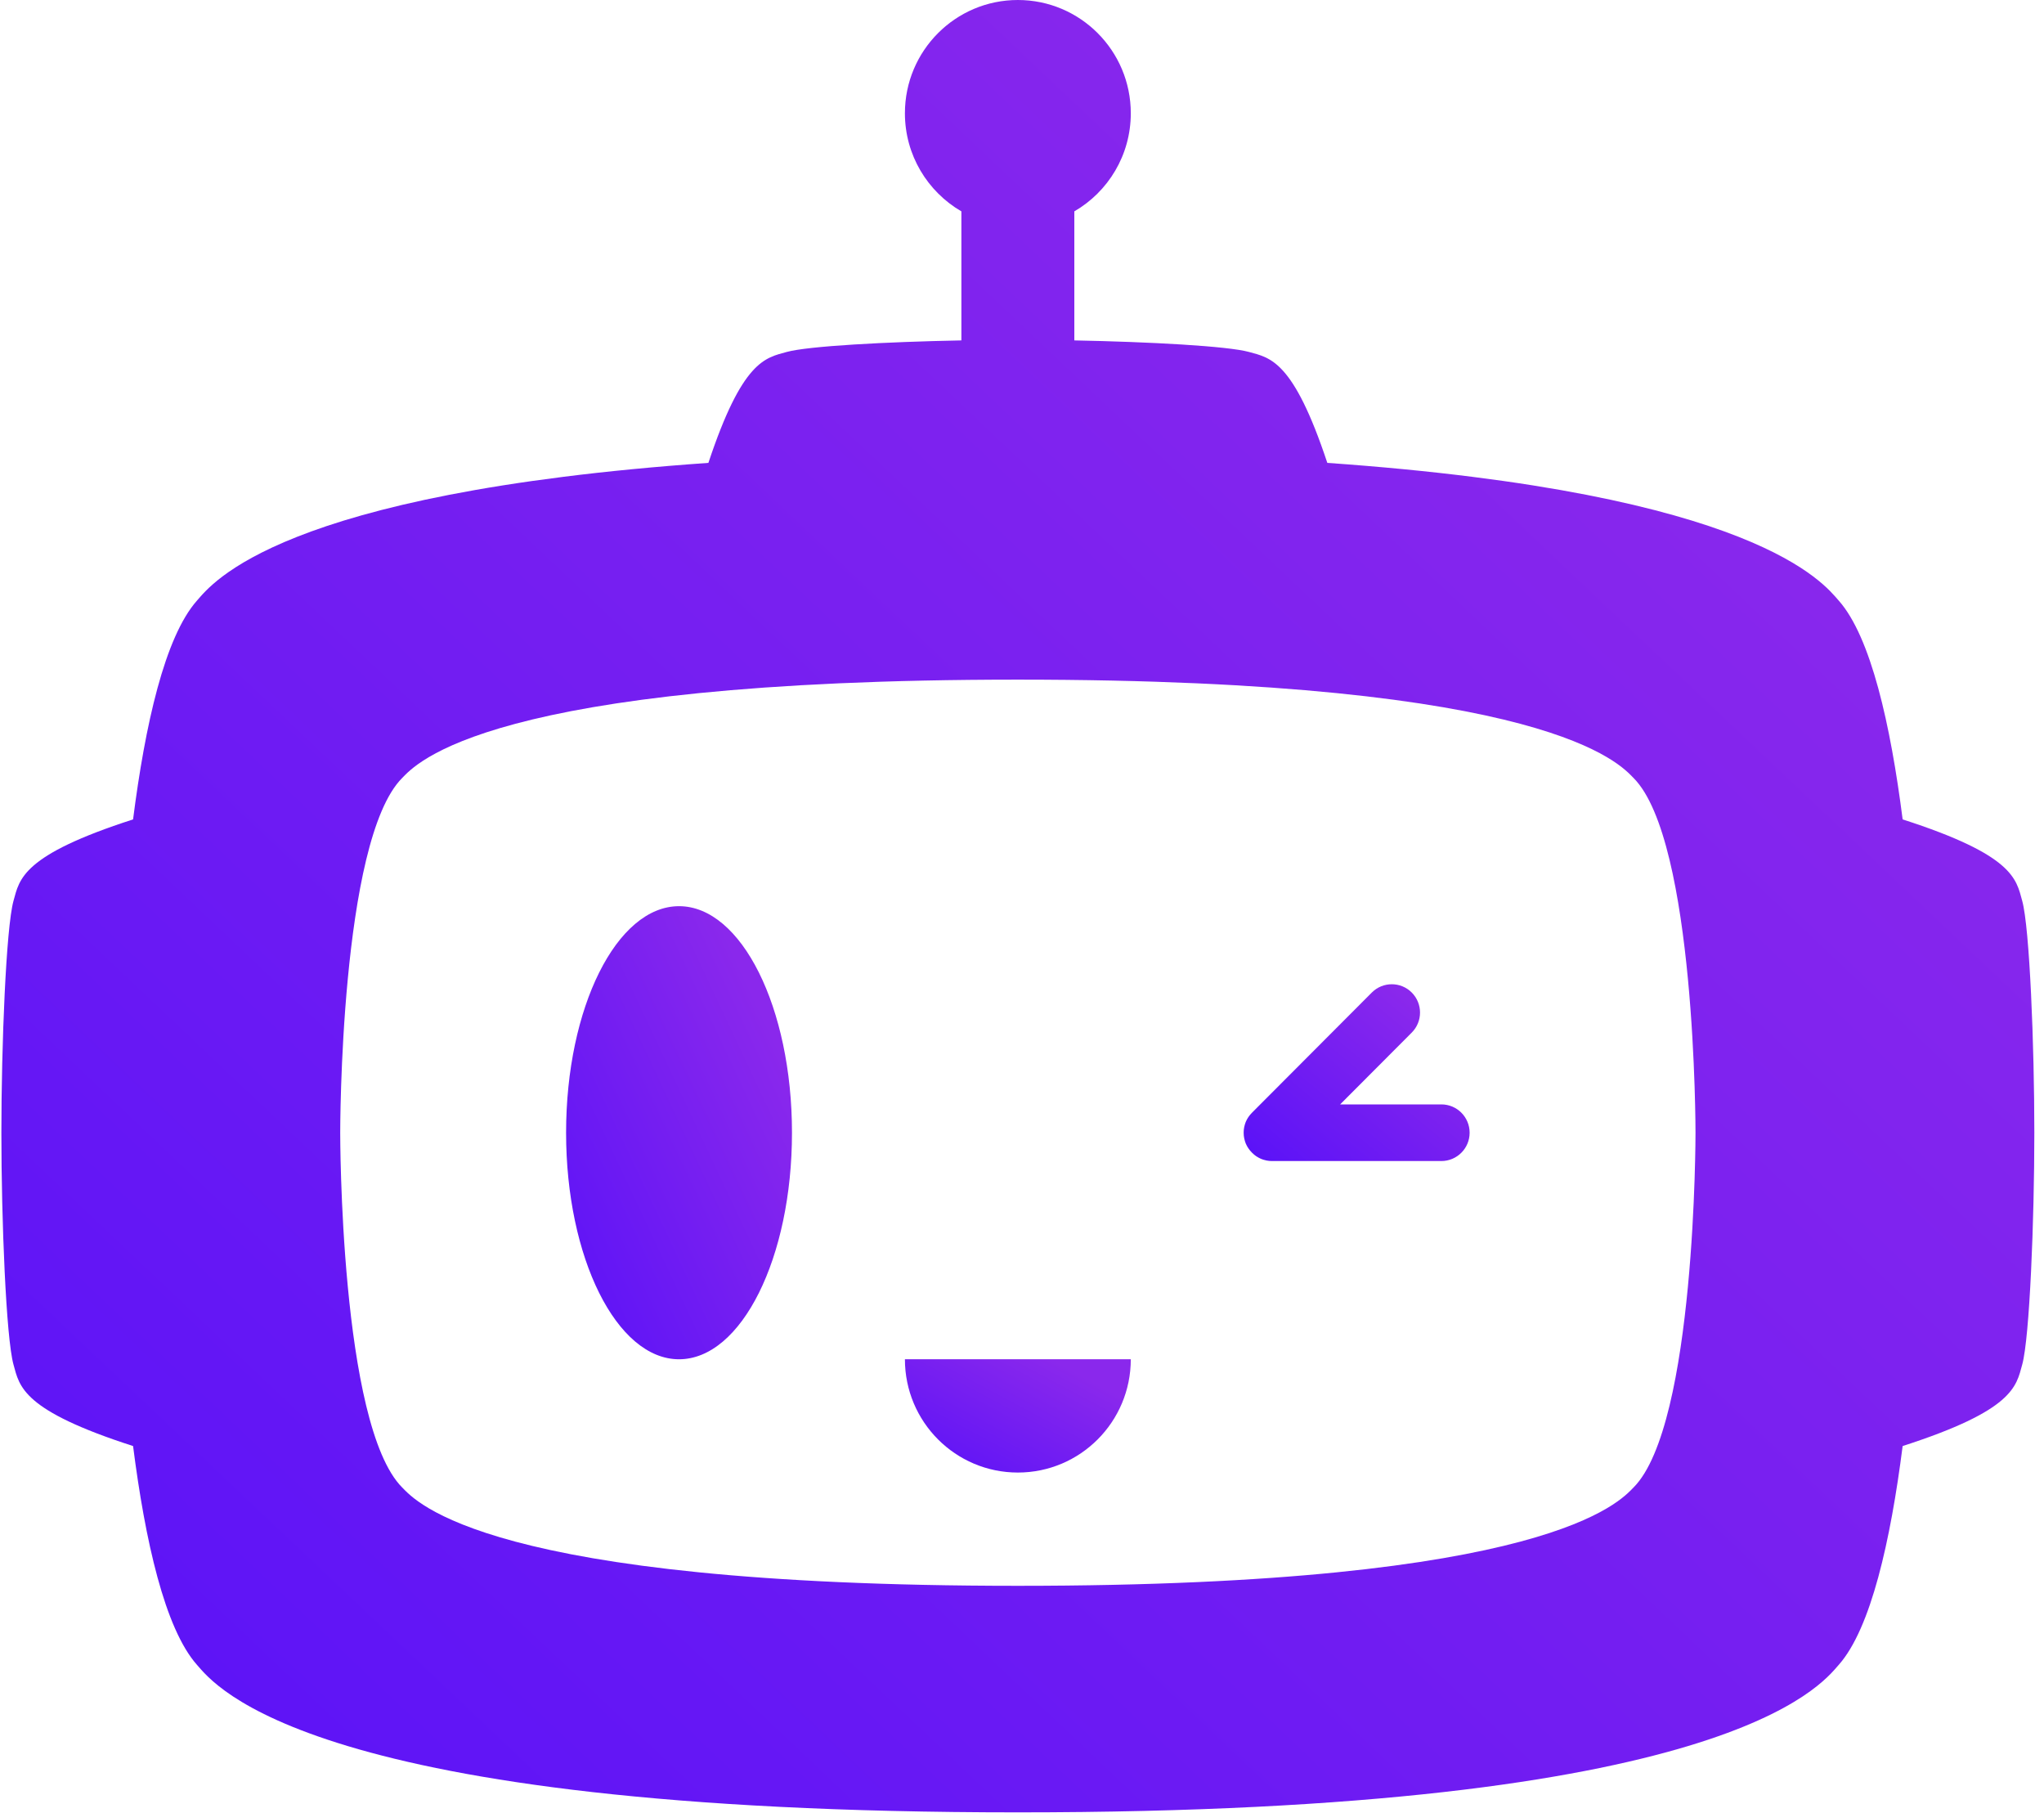
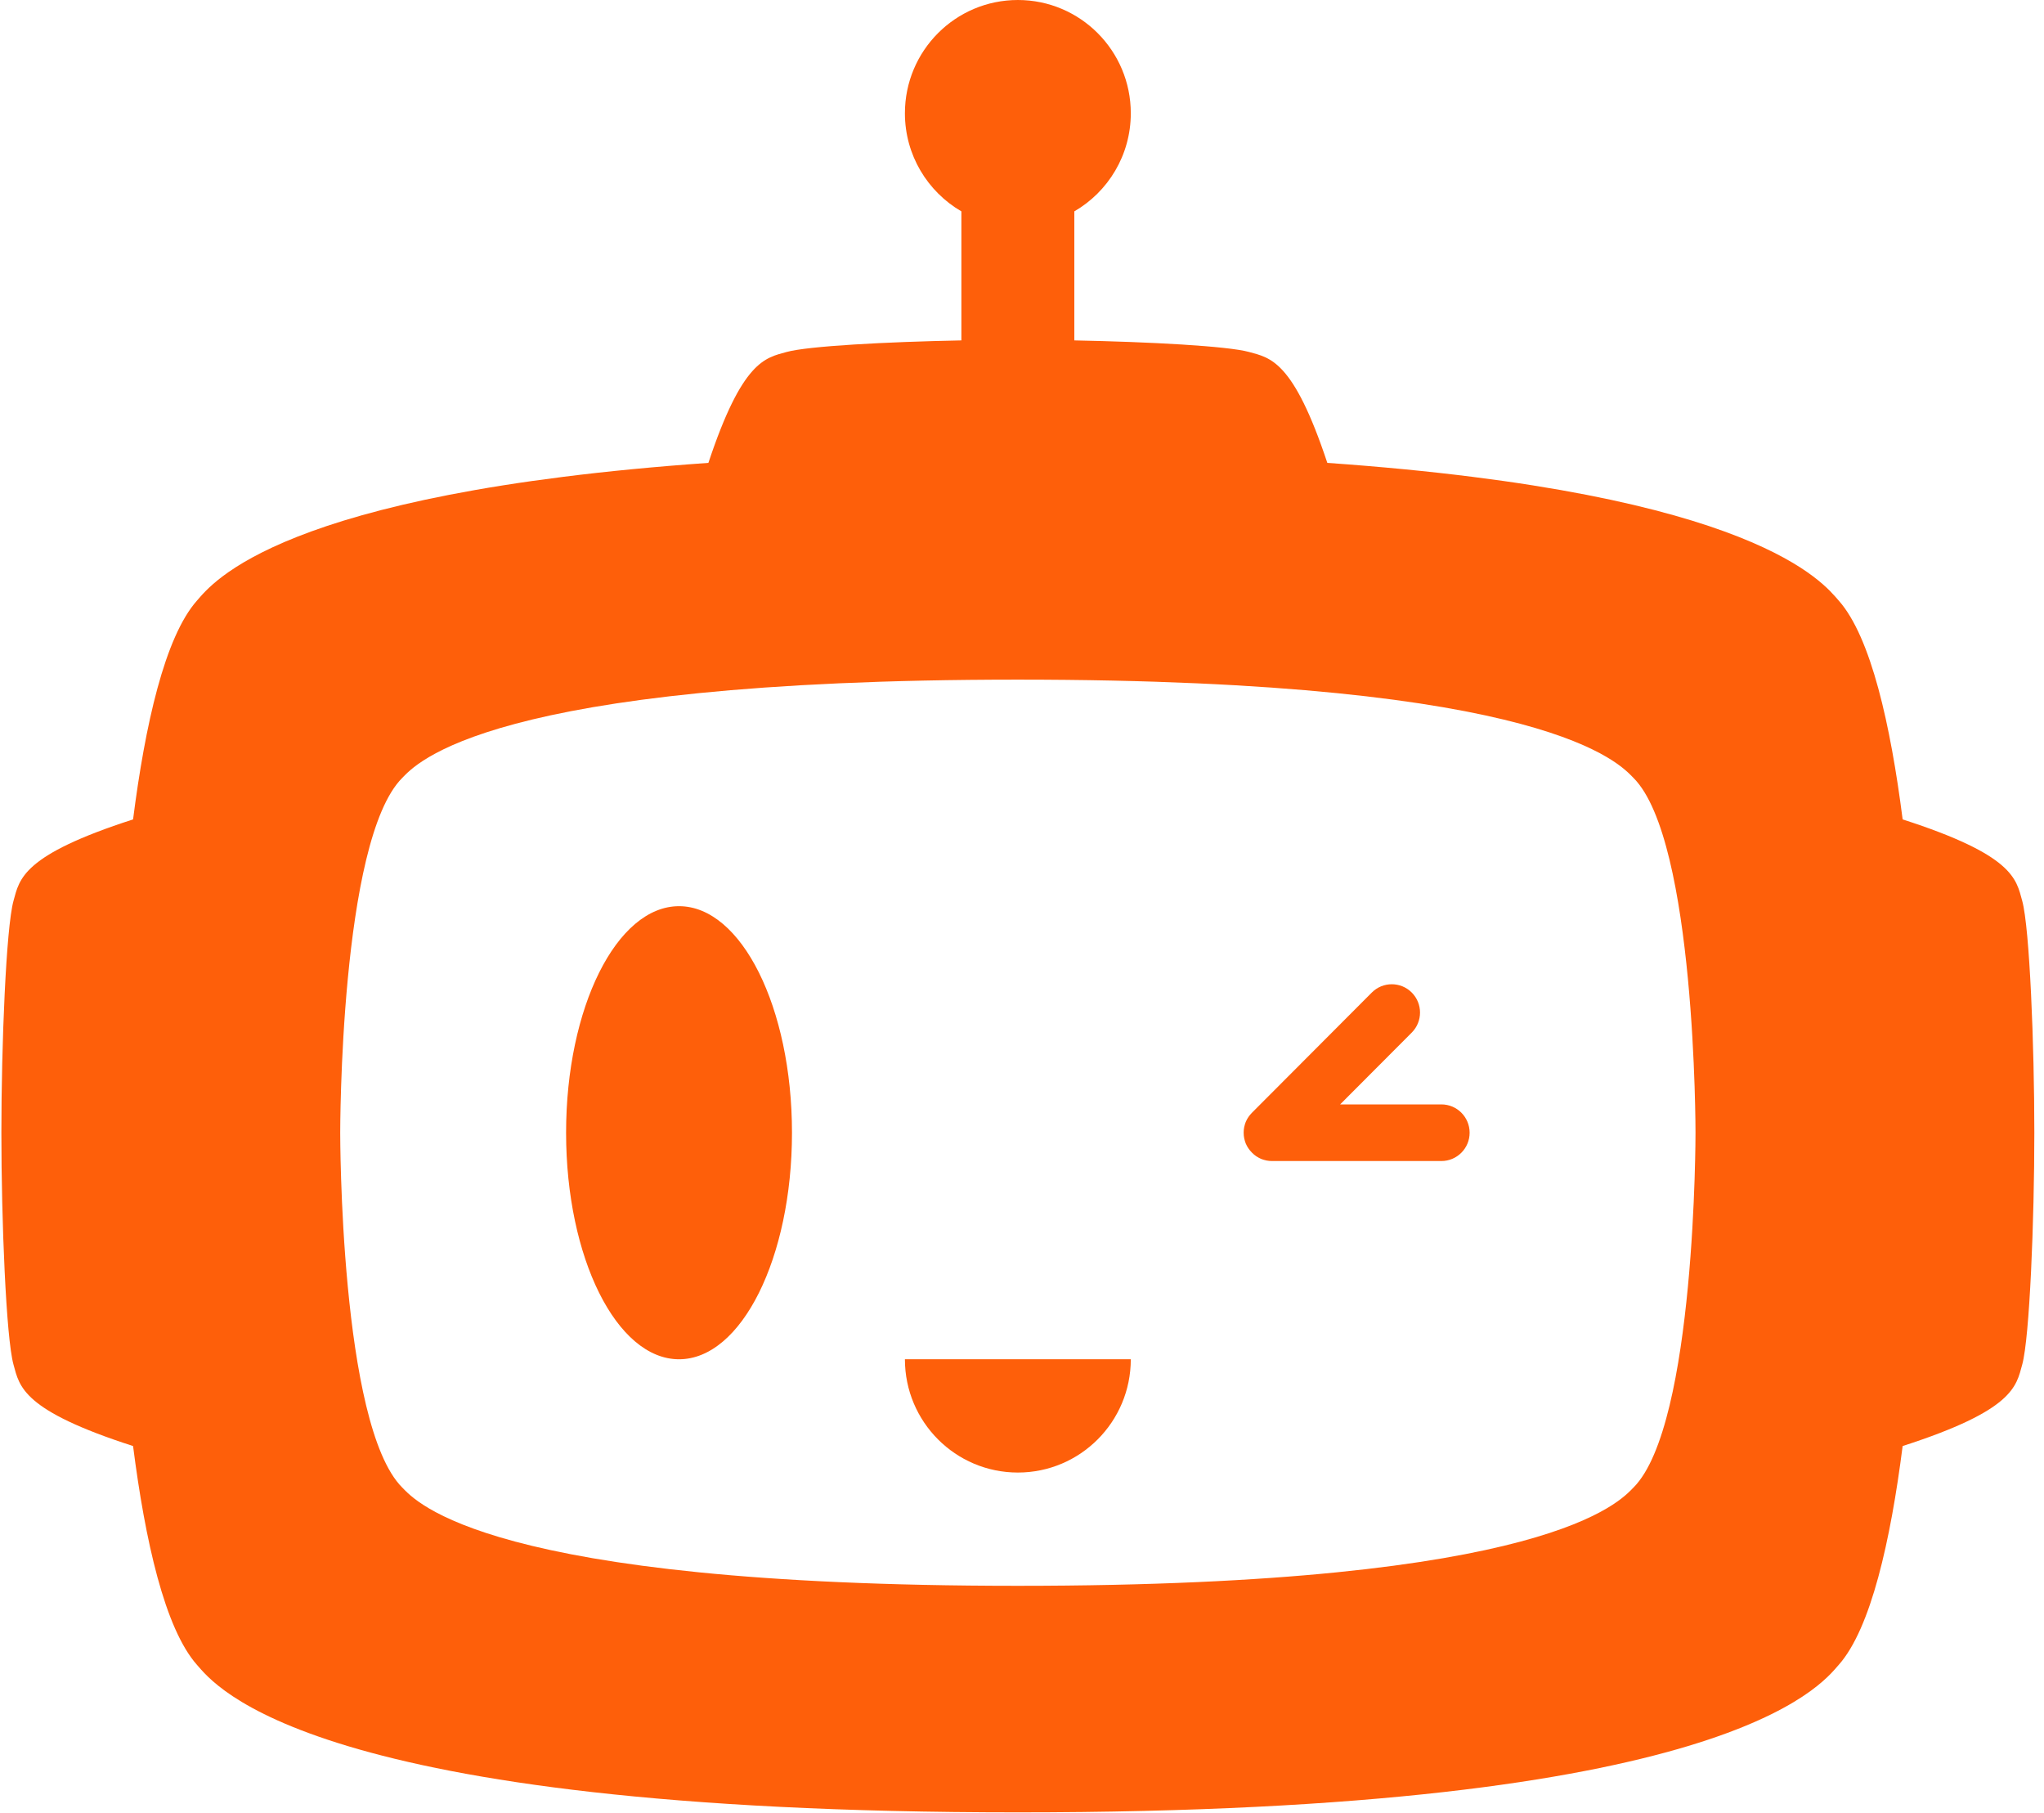
<svg xmlns="http://www.w3.org/2000/svg" width="185" height="164" viewBox="0 0 185 164" fill="none">
-   <path d="M183.029 81.52C182.481 79.528 182.252 77.383 172.206 74.148C171.118 65.616 169.34 57.638 166.42 54.346C165.087 52.845 159.023 44.62 120.134 41.886C117.055 32.615 114.978 32.382 113.048 31.849C111.118 31.316 104.032 30.934 97.236 30.803V19.127C100.291 17.355 102.347 14.043 102.347 10.25C102.347 4.588 97.772 0 92.125 0C86.478 0 81.903 4.588 81.903 10.25C81.903 14.043 83.96 17.351 87.014 19.127V30.803C80.218 30.934 73.132 31.316 71.202 31.849C69.272 32.382 67.195 32.615 64.116 41.886C25.227 44.62 19.163 52.841 17.83 54.346C14.91 57.638 13.132 65.612 12.044 74.148C1.994 77.388 1.769 79.532 1.221 81.52C0.55 83.956 0.125 94.575 0.125 102.5C0.125 110.425 0.55 121.044 1.221 123.48C1.769 125.472 1.998 127.617 12.044 130.852C13.132 139.384 14.91 147.362 17.83 150.655C19.433 152.463 27.88 164 92.125 164C156.37 164 164.817 152.463 166.42 150.655C169.34 147.362 171.118 139.384 172.206 130.852C182.256 127.612 182.481 125.468 183.029 123.48C183.7 121.044 184.125 110.425 184.125 102.5C184.125 94.575 183.7 83.956 183.029 81.52ZM147.848 134.603C146.646 135.808 140.308 143.5 92.125 143.5C43.941 143.5 37.604 135.808 36.402 134.603C30.755 128.941 30.792 102.5 30.792 102.5C30.792 102.5 30.755 76.059 36.402 70.397C37.604 69.192 43.941 61.5 92.125 61.5C140.308 61.5 146.646 69.192 147.848 70.397C153.495 76.059 153.458 102.5 153.458 102.5C153.458 102.5 153.495 128.941 147.848 134.603Z" fill="url(#paint0_linear_377_8860)" />
-   <path d="M61.459 123C67.104 123 71.681 113.822 71.681 102.5C71.681 91.178 67.104 82 61.459 82C55.813 82 51.236 91.178 51.236 102.5C51.236 113.822 55.813 123 61.459 123Z" fill="url(#paint1_linear_377_8860)" />
-   <path d="M130.459 99.937H121.295L127.776 93.439C128.774 92.438 128.774 90.815 127.776 89.814C126.779 88.814 125.159 88.814 124.162 89.814L113.318 100.687C113.318 100.687 113.318 100.687 113.314 100.692C113.257 100.749 113.199 100.81 113.146 100.876C113.122 100.905 113.101 100.938 113.077 100.966C113.048 101.003 113.024 101.036 112.995 101.077C112.97 101.114 112.95 101.151 112.925 101.188C112.905 101.22 112.885 101.253 112.864 101.29C112.844 101.327 112.827 101.368 112.807 101.405C112.79 101.442 112.77 101.479 112.754 101.516C112.737 101.553 112.725 101.594 112.713 101.63C112.696 101.671 112.684 101.712 112.672 101.753C112.66 101.79 112.652 101.831 112.643 101.868C112.631 101.909 112.623 101.95 112.611 101.995C112.602 102.04 112.598 102.086 112.59 102.131C112.586 102.168 112.578 102.204 112.574 102.241C112.566 102.327 112.562 102.409 112.562 102.496C112.562 102.582 112.566 102.664 112.574 102.75C112.578 102.787 112.586 102.824 112.59 102.865C112.598 102.91 112.602 102.955 112.611 103C112.619 103.041 112.631 103.086 112.643 103.127C112.652 103.164 112.66 103.205 112.672 103.242C112.684 103.283 112.701 103.324 112.713 103.365C112.725 103.402 112.737 103.443 112.754 103.48C112.77 103.516 112.786 103.553 112.807 103.59C112.823 103.627 112.844 103.668 112.864 103.705C112.885 103.742 112.905 103.775 112.925 103.808C112.946 103.844 112.97 103.881 112.995 103.918C113.02 103.955 113.048 103.992 113.077 104.029C113.101 104.058 113.122 104.09 113.146 104.119C113.199 104.185 113.257 104.246 113.314 104.304C113.314 104.304 113.314 104.304 113.318 104.308C113.318 104.308 113.318 104.308 113.322 104.312C113.379 104.369 113.445 104.427 113.506 104.48C113.535 104.505 113.567 104.525 113.596 104.55C113.633 104.578 113.67 104.607 113.706 104.632C113.743 104.656 113.78 104.677 113.817 104.697C113.85 104.718 113.886 104.738 113.919 104.759C113.956 104.779 113.997 104.796 114.034 104.816C114.07 104.833 114.107 104.853 114.144 104.869C114.181 104.886 114.222 104.898 114.258 104.91C114.299 104.927 114.34 104.939 114.381 104.951C114.418 104.964 114.459 104.972 114.496 104.98C114.536 104.992 114.581 105.005 114.622 105.013C114.667 105.021 114.712 105.025 114.757 105.033C114.794 105.038 114.831 105.046 114.872 105.05C114.954 105.058 115.035 105.062 115.121 105.062H115.125H130.459C131.869 105.062 133.014 103.914 133.014 102.5C133.014 101.085 131.869 99.937 130.459 99.937Z" fill="url(#paint2_linear_377_8860)" />
-   <path d="M102.347 123C102.347 128.662 97.772 133.25 92.125 133.25C86.478 133.25 81.903 128.662 81.903 123H102.347Z" fill="url(#paint3_linear_377_8860)" />
+   <path d="M183.029 81.52C182.481 79.528 182.252 77.383 172.206 74.148C171.118 65.616 169.34 57.638 166.42 54.346C165.087 52.845 159.023 44.62 120.134 41.886C117.055 32.615 114.978 32.382 113.048 31.849C111.118 31.316 104.032 30.934 97.236 30.803V19.127C100.291 17.355 102.347 14.043 102.347 10.25C102.347 4.588 97.772 0 92.125 0C86.478 0 81.903 4.588 81.903 10.25C81.903 14.043 83.96 17.351 87.014 19.127V30.803C80.218 30.934 73.132 31.316 71.202 31.849C69.272 32.382 67.195 32.615 64.116 41.886C25.227 44.62 19.163 52.841 17.83 54.346C14.91 57.638 13.132 65.612 12.044 74.148C1.994 77.388 1.769 79.532 1.221 81.52C0.55 83.956 0.125 94.575 0.125 102.5C0.125 110.425 0.55 121.044 1.221 123.48C1.769 125.472 1.998 127.617 12.044 130.852C13.132 139.384 14.91 147.362 17.83 150.655C19.433 152.463 27.88 164 92.125 164C156.37 164 164.817 152.463 166.42 150.655C169.34 147.362 171.118 139.384 172.206 130.852C182.256 127.612 182.481 125.468 183.029 123.48C183.7 121.044 184.125 110.425 184.125 102.5C184.125 94.575 183.7 83.956 183.029 81.52ZM147.848 134.603C146.646 135.808 140.308 143.5 92.125 143.5C43.941 143.5 37.604 135.808 36.402 134.603C30.755 128.941 30.792 102.5 30.792 102.5C30.792 102.5 30.755 76.059 36.402 70.397C37.604 69.192 43.941 61.5 92.125 61.5C140.308 61.5 146.646 69.192 147.848 70.397C153.495 76.059 153.458 102.5 153.458 102.5C153.458 102.5 153.495 128.941 147.848 134.603Z" fill="#FE5F0A" />
+   <path d="M61.459 123C67.104 123 71.681 113.822 71.681 102.5C71.681 91.178 67.104 82 61.459 82C55.813 82 51.236 91.178 51.236 102.5C51.236 113.822 55.813 123 61.459 123Z" fill="#FE5F0A" />
+   <path d="M130.459 99.937H121.295L127.776 93.439C128.774 92.438 128.774 90.815 127.776 89.814C126.779 88.814 125.159 88.814 124.162 89.814L113.318 100.687C113.318 100.687 113.318 100.687 113.314 100.692C113.257 100.749 113.199 100.81 113.146 100.876C113.122 100.905 113.101 100.938 113.077 100.966C113.048 101.003 113.024 101.036 112.995 101.077C112.97 101.114 112.95 101.151 112.925 101.188C112.905 101.22 112.885 101.253 112.864 101.29C112.844 101.327 112.827 101.368 112.807 101.405C112.79 101.442 112.77 101.479 112.754 101.516C112.737 101.553 112.725 101.594 112.713 101.63C112.696 101.671 112.684 101.712 112.672 101.753C112.66 101.79 112.652 101.831 112.643 101.868C112.631 101.909 112.623 101.95 112.611 101.995C112.602 102.04 112.598 102.086 112.59 102.131C112.586 102.168 112.578 102.204 112.574 102.241C112.566 102.327 112.562 102.409 112.562 102.496C112.562 102.582 112.566 102.664 112.574 102.75C112.578 102.787 112.586 102.824 112.59 102.865C112.598 102.91 112.602 102.955 112.611 103C112.619 103.041 112.631 103.086 112.643 103.127C112.652 103.164 112.66 103.205 112.672 103.242C112.684 103.283 112.701 103.324 112.713 103.365C112.725 103.402 112.737 103.443 112.754 103.48C112.77 103.516 112.786 103.553 112.807 103.59C112.823 103.627 112.844 103.668 112.864 103.705C112.885 103.742 112.905 103.775 112.925 103.808C112.946 103.844 112.97 103.881 112.995 103.918C113.02 103.955 113.048 103.992 113.077 104.029C113.101 104.058 113.122 104.09 113.146 104.119C113.199 104.185 113.257 104.246 113.314 104.304C113.314 104.304 113.314 104.304 113.318 104.308C113.318 104.308 113.318 104.308 113.322 104.312C113.379 104.369 113.445 104.427 113.506 104.48C113.535 104.505 113.567 104.525 113.596 104.55C113.633 104.578 113.67 104.607 113.706 104.632C113.743 104.656 113.78 104.677 113.817 104.697C113.85 104.718 113.886 104.738 113.919 104.759C113.956 104.779 113.997 104.796 114.034 104.816C114.07 104.833 114.107 104.853 114.144 104.869C114.181 104.886 114.222 104.898 114.258 104.91C114.299 104.927 114.34 104.939 114.381 104.951C114.418 104.964 114.459 104.972 114.496 104.98C114.536 104.992 114.581 105.005 114.622 105.013C114.667 105.021 114.712 105.025 114.757 105.033C114.794 105.038 114.831 105.046 114.872 105.05C114.954 105.058 115.035 105.062 115.121 105.062H115.125H130.459C131.869 105.062 133.014 103.914 133.014 102.5C133.014 101.085 131.869 99.937 130.459 99.937Z" fill="#FE5F0A" />
+   <path d="M102.347 123C102.347 128.662 97.772 133.25 92.125 133.25C86.478 133.25 81.903 128.662 81.903 123H102.347Z" fill="#FE5F0A" />
  <defs>
    <linearGradient id="paint0_linear_377_8860" x1="144.398" y1="23.062" x2="15.088" y2="159.689" gradientUnits="userSpaceOnUse">
      <stop stop-color="#8A28EC" />
      <stop offset="1" stop-color="#5C13F7" />
    </linearGradient>
    <linearGradient id="paint1_linear_377_8860" x1="67.267" y1="87.766" x2="42.353" y2="99.465" gradientUnits="userSpaceOnUse">
      <stop stop-color="#8A28EC" />
      <stop offset="1" stop-color="#5C13F7" />
    </linearGradient>
    <linearGradient id="paint2_linear_377_8860" x1="128.598" y1="91.314" x2="116.18" y2="106.265" gradientUnits="userSpaceOnUse">
      <stop stop-color="#8A28EC" />
      <stop offset="1" stop-color="#5C13F7" />
    </linearGradient>
    <linearGradient id="paint3_linear_377_8860" x1="97.933" y1="124.441" x2="91.218" y2="137.055" gradientUnits="userSpaceOnUse">
      <stop stop-color="#8A28EC" />
      <stop offset="1" stop-color="#5C13F7" />
    </linearGradient>
  </defs>
</svg>
